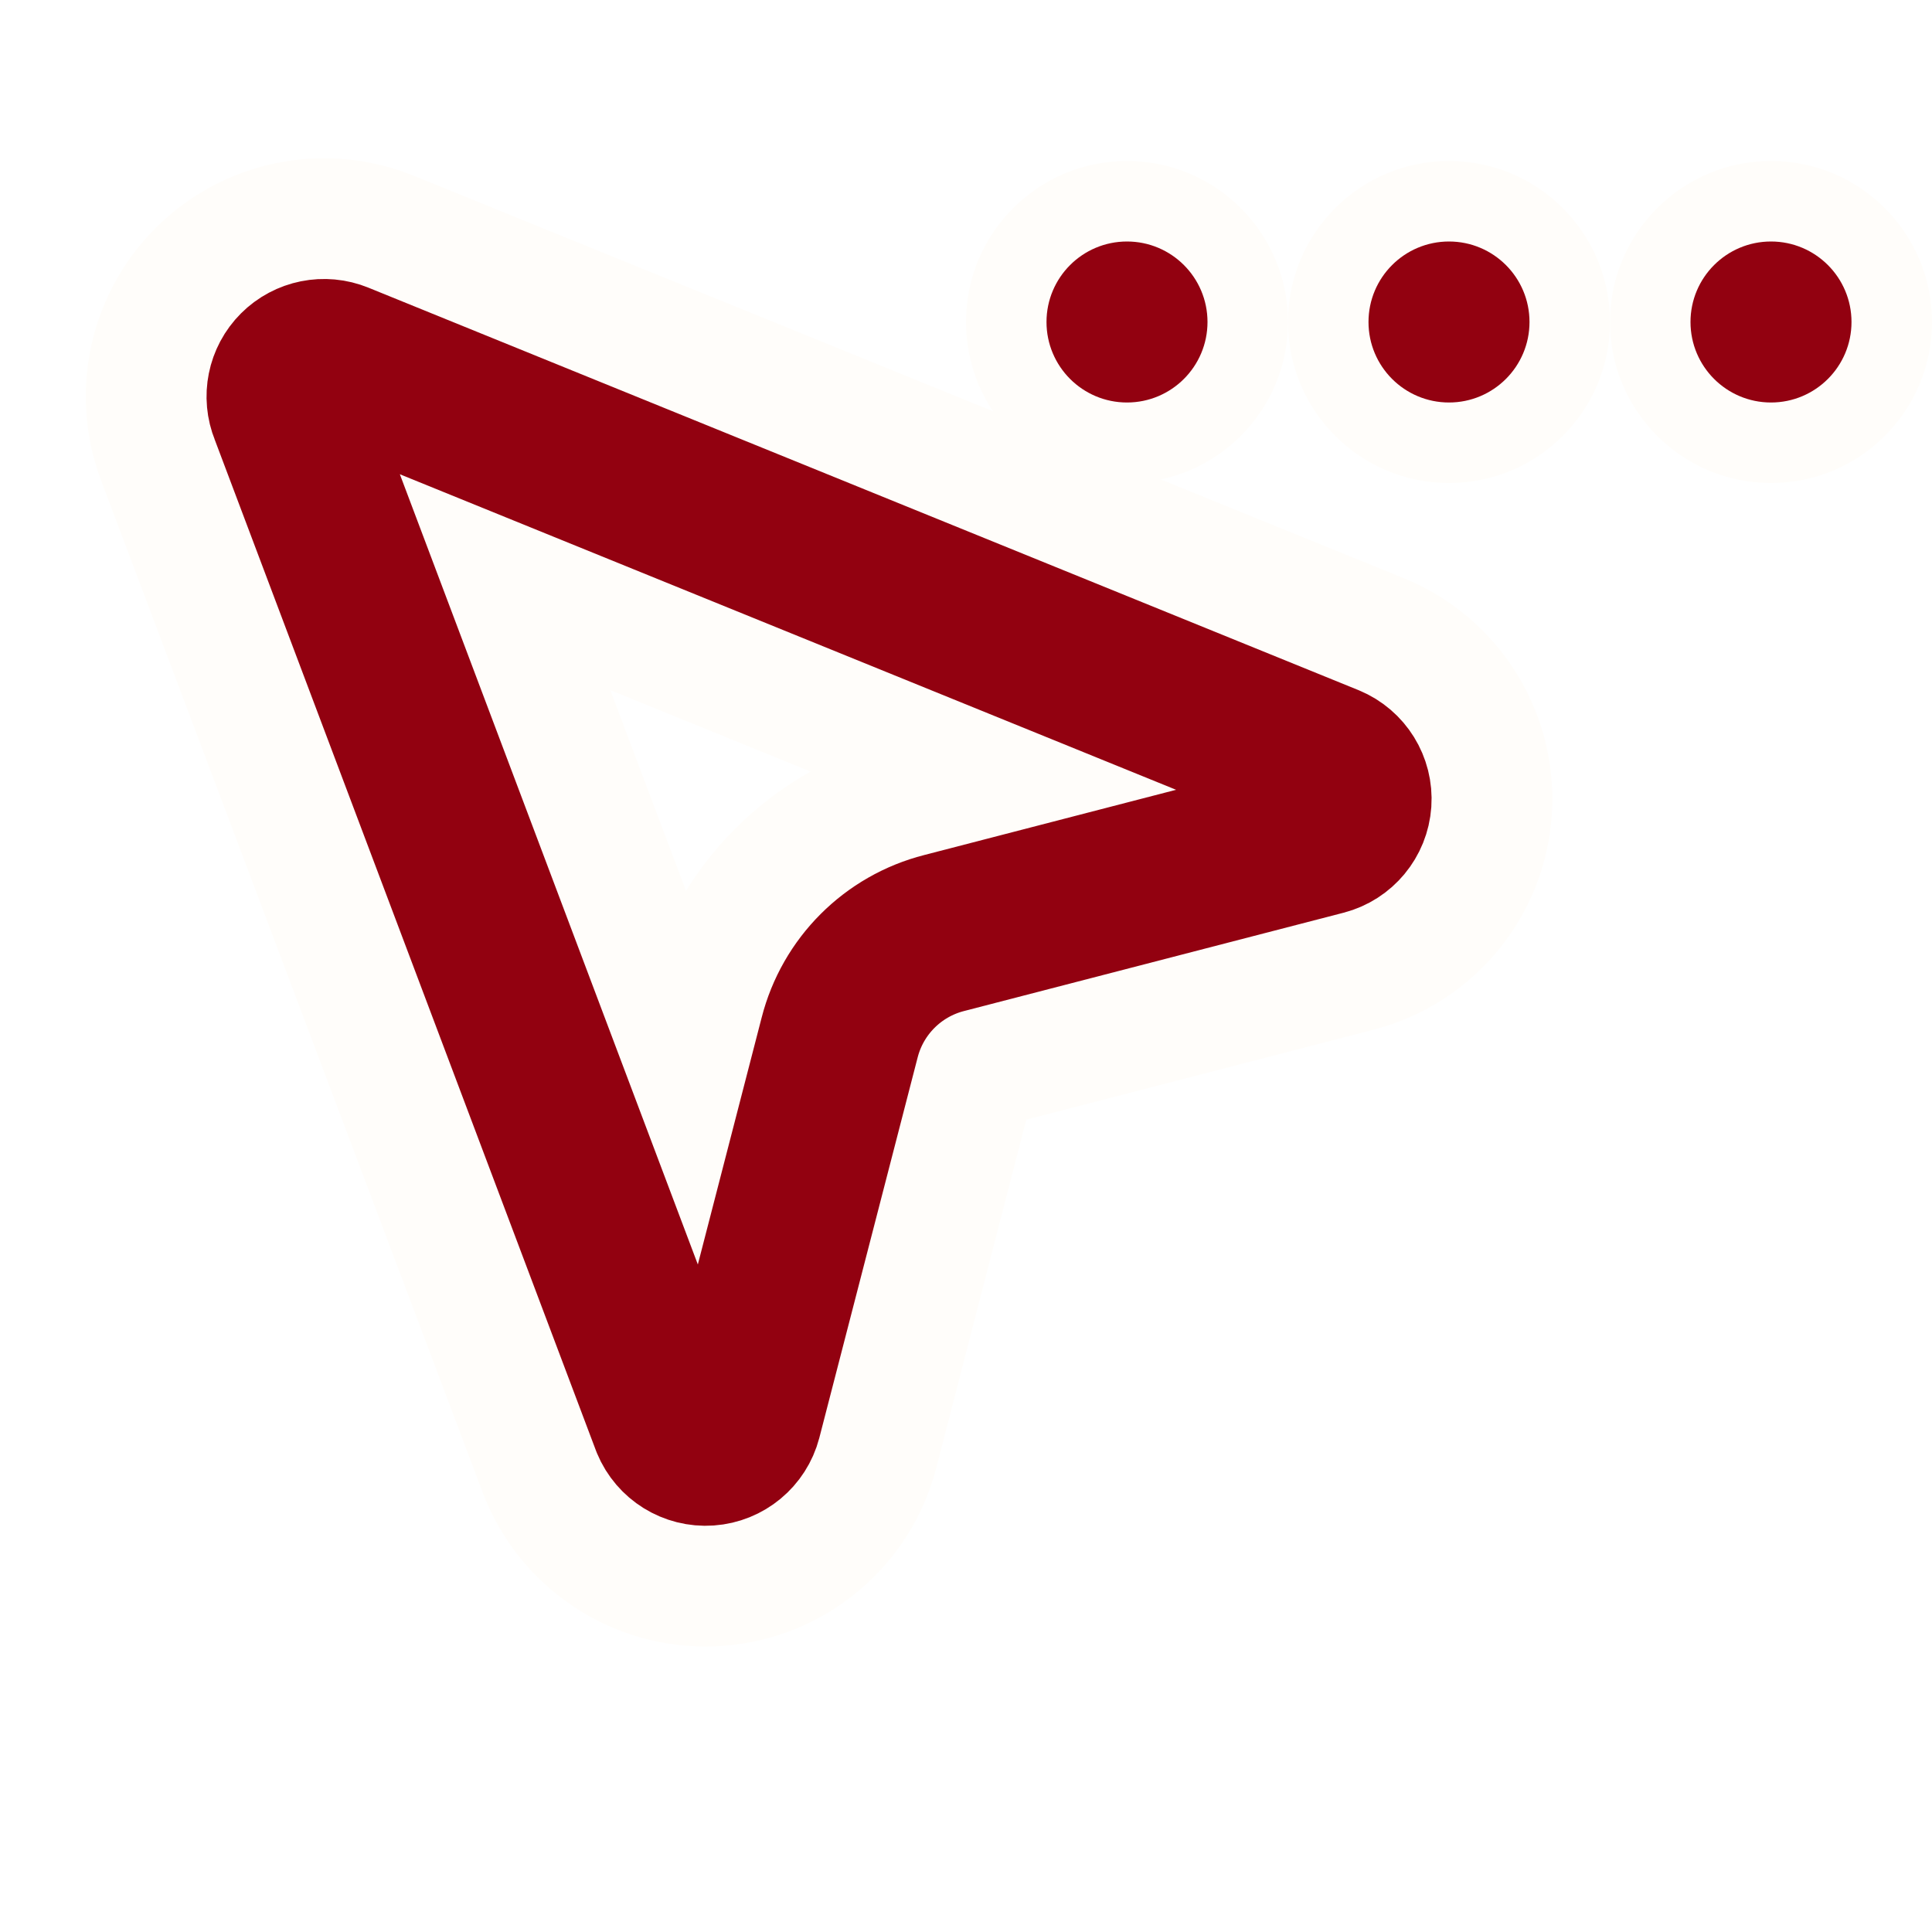
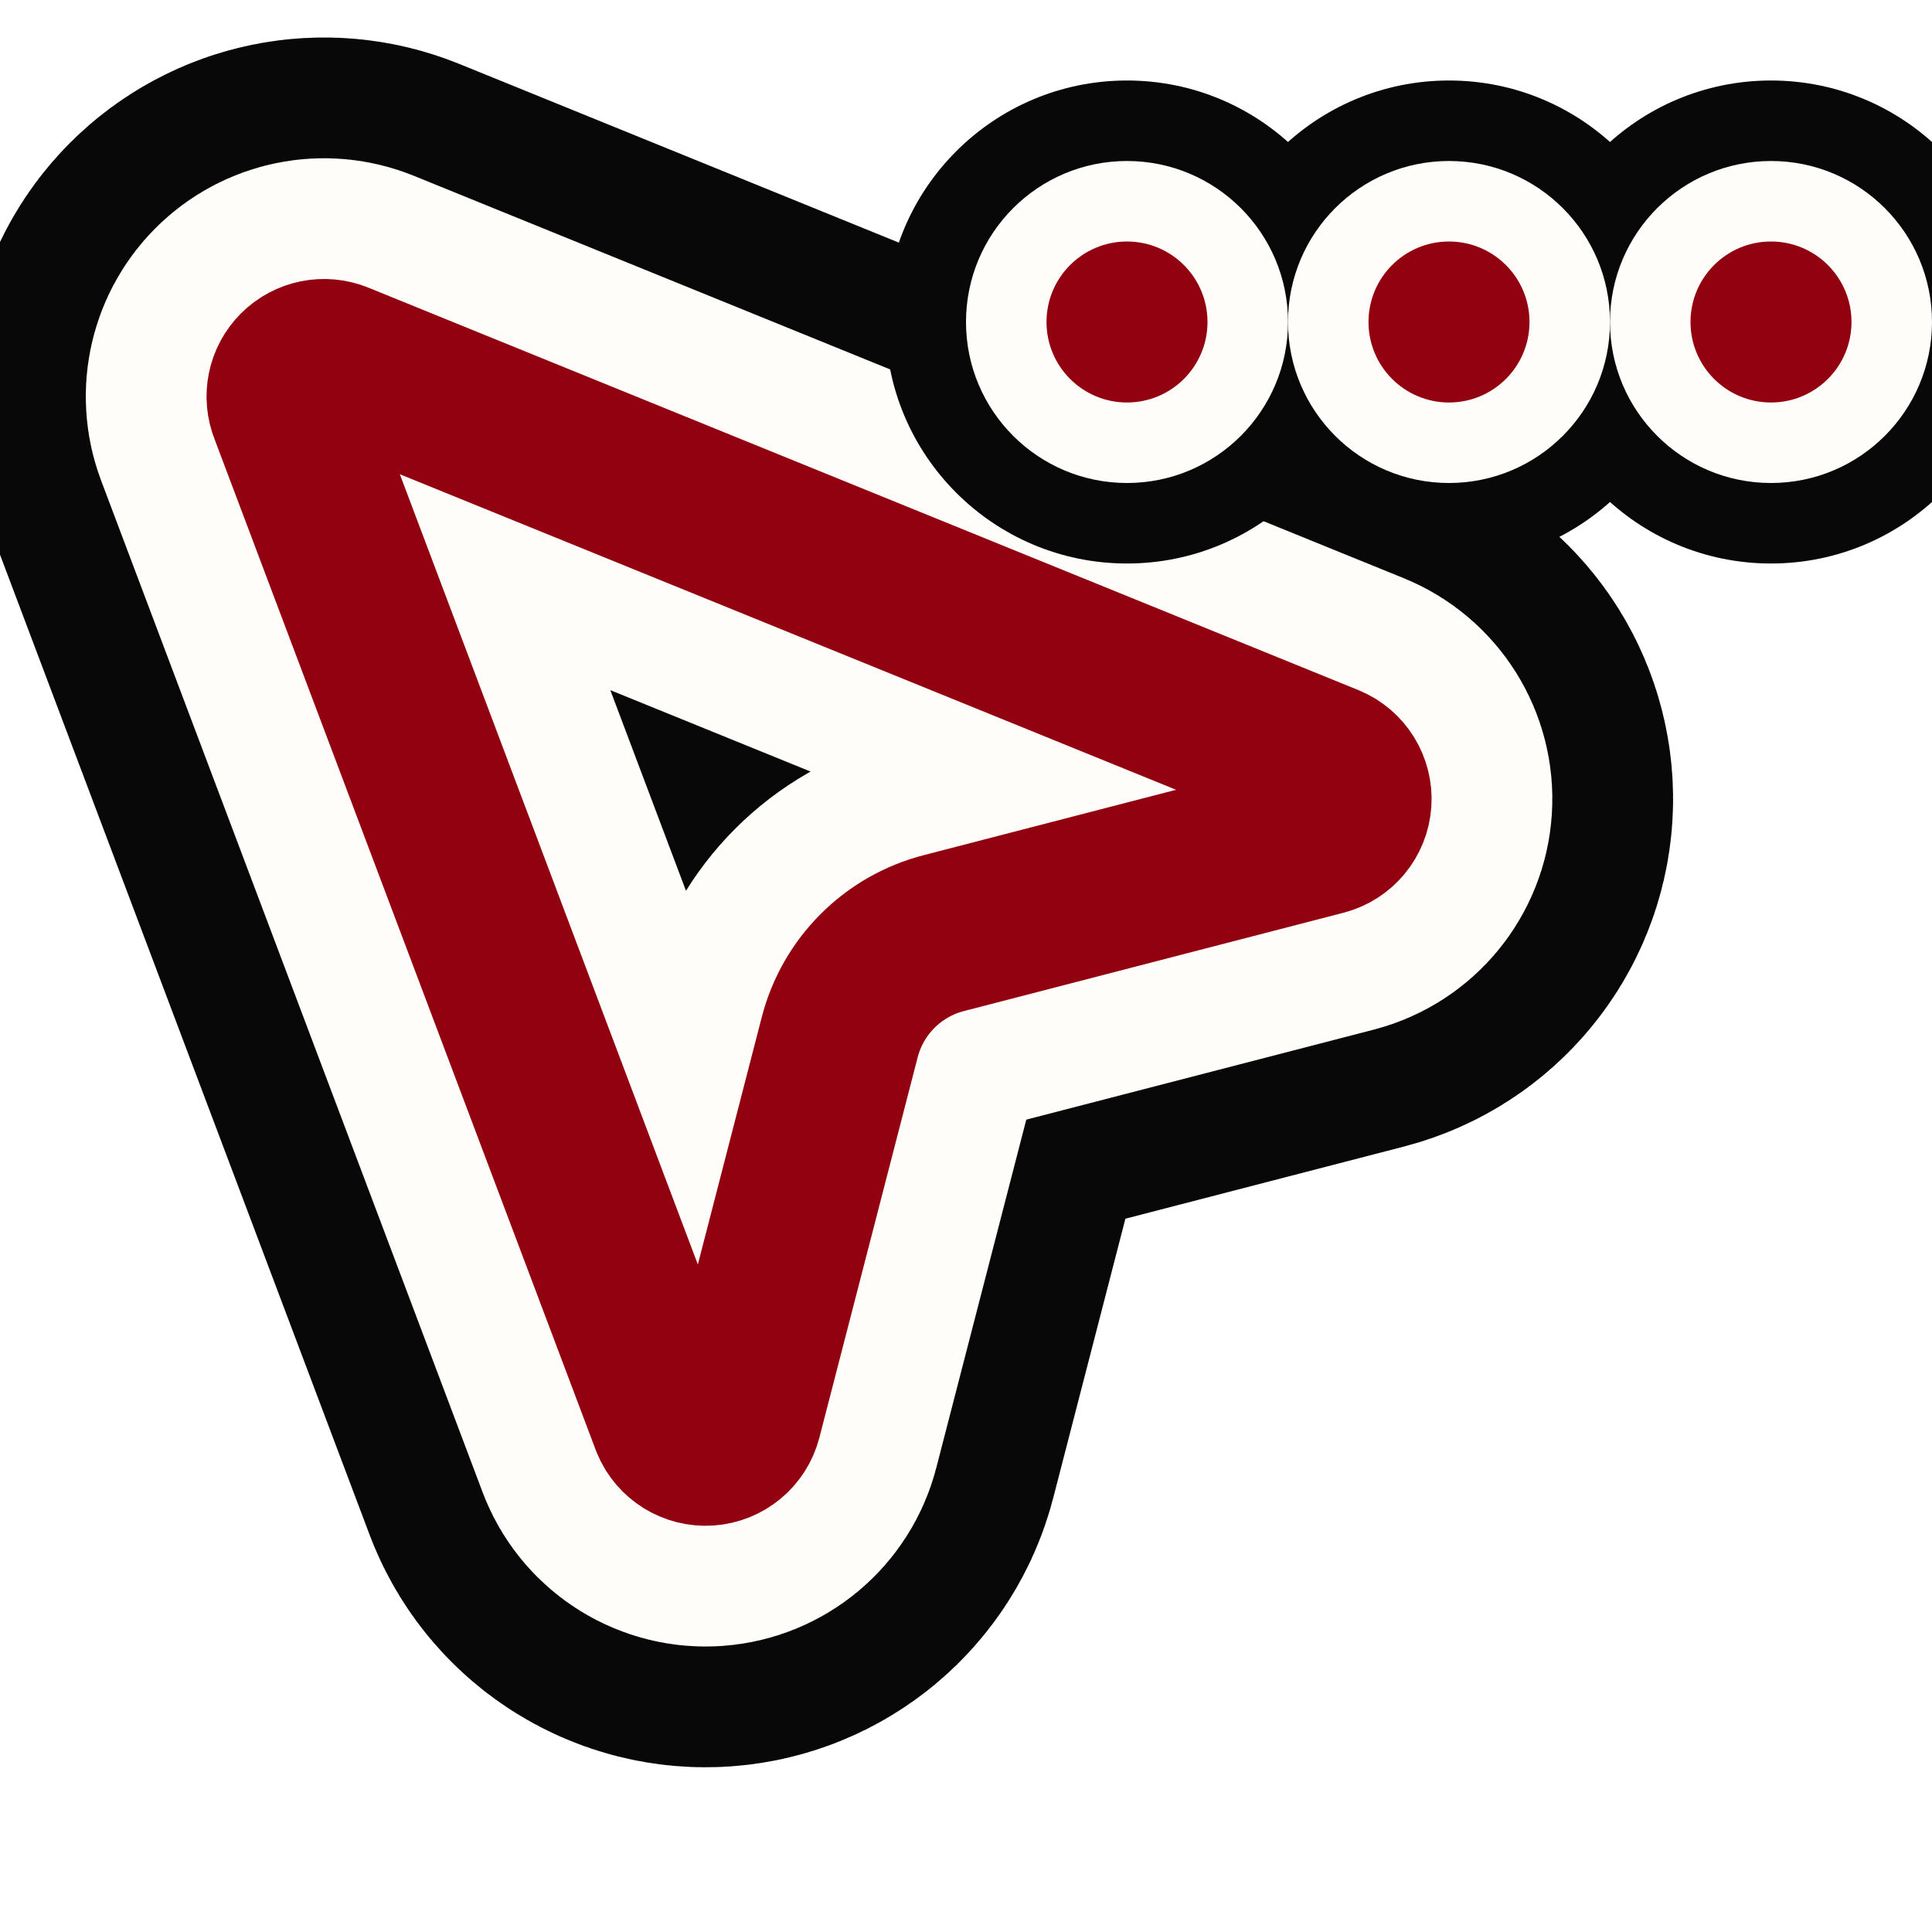
<svg xmlns="http://www.w3.org/2000/svg" width="24" height="24" viewBox="0 0 24 24" fill="none" stroke-linecap="round" stroke-linejoin="round">
+   <path d="M3.6 5.1a.46.46 0 0 1 .6-.6l12.3 5a.46.46 0 0 1-.06.87l-4.71 1.22a1.8 1.8 0 0 0-1.3 1.3l-1.22 4.72a.46.46 0 0 1-.87.06z" stroke="#080808" stroke-width="8" />
  <path d="M3.6 5.1a.46.46 0 0 1 .6-.6l12.3 5a.46.46 0 0 1-.06.87l-4.71 1.22a1.8 1.8 0 0 0-1.3 1.3l-1.22 4.72a.46.46 0 0 1-.87.06z" stroke="#fffdfa" stroke-width="5" />
  <path d="M3.6 5.1a.46.46 0 0 1 .6-.6l12.3 5a.46.46 0 0 1-.06.87l-4.71 1.22a1.8 1.8 0 0 0-1.3 1.3l-1.22 4.72a.46.46 0 0 1-.87.06z" stroke="#920110" stroke-width="2" />
+   <circle cx="14" cy="4" r="3" fill="#080808" />
+   <circle cx="18" cy="4" r="3" fill="#080808" />
+   <circle cx="22" cy="4" r="3" fill="#080808" />
  <circle cx="14" cy="4" r="2" fill="#fffdfa" />
  <circle cx="18" cy="4" r="2" fill="#fffdfa" />
  <circle cx="22" cy="4" r="2" fill="#fffdfa" />
  <circle cx="14" cy="4" r="1" fill="#920110" />
  <circle cx="18" cy="4" r="1" fill="#920110" />
  <circle cx="22" cy="4" r="1" fill="#920110" />
</svg>
